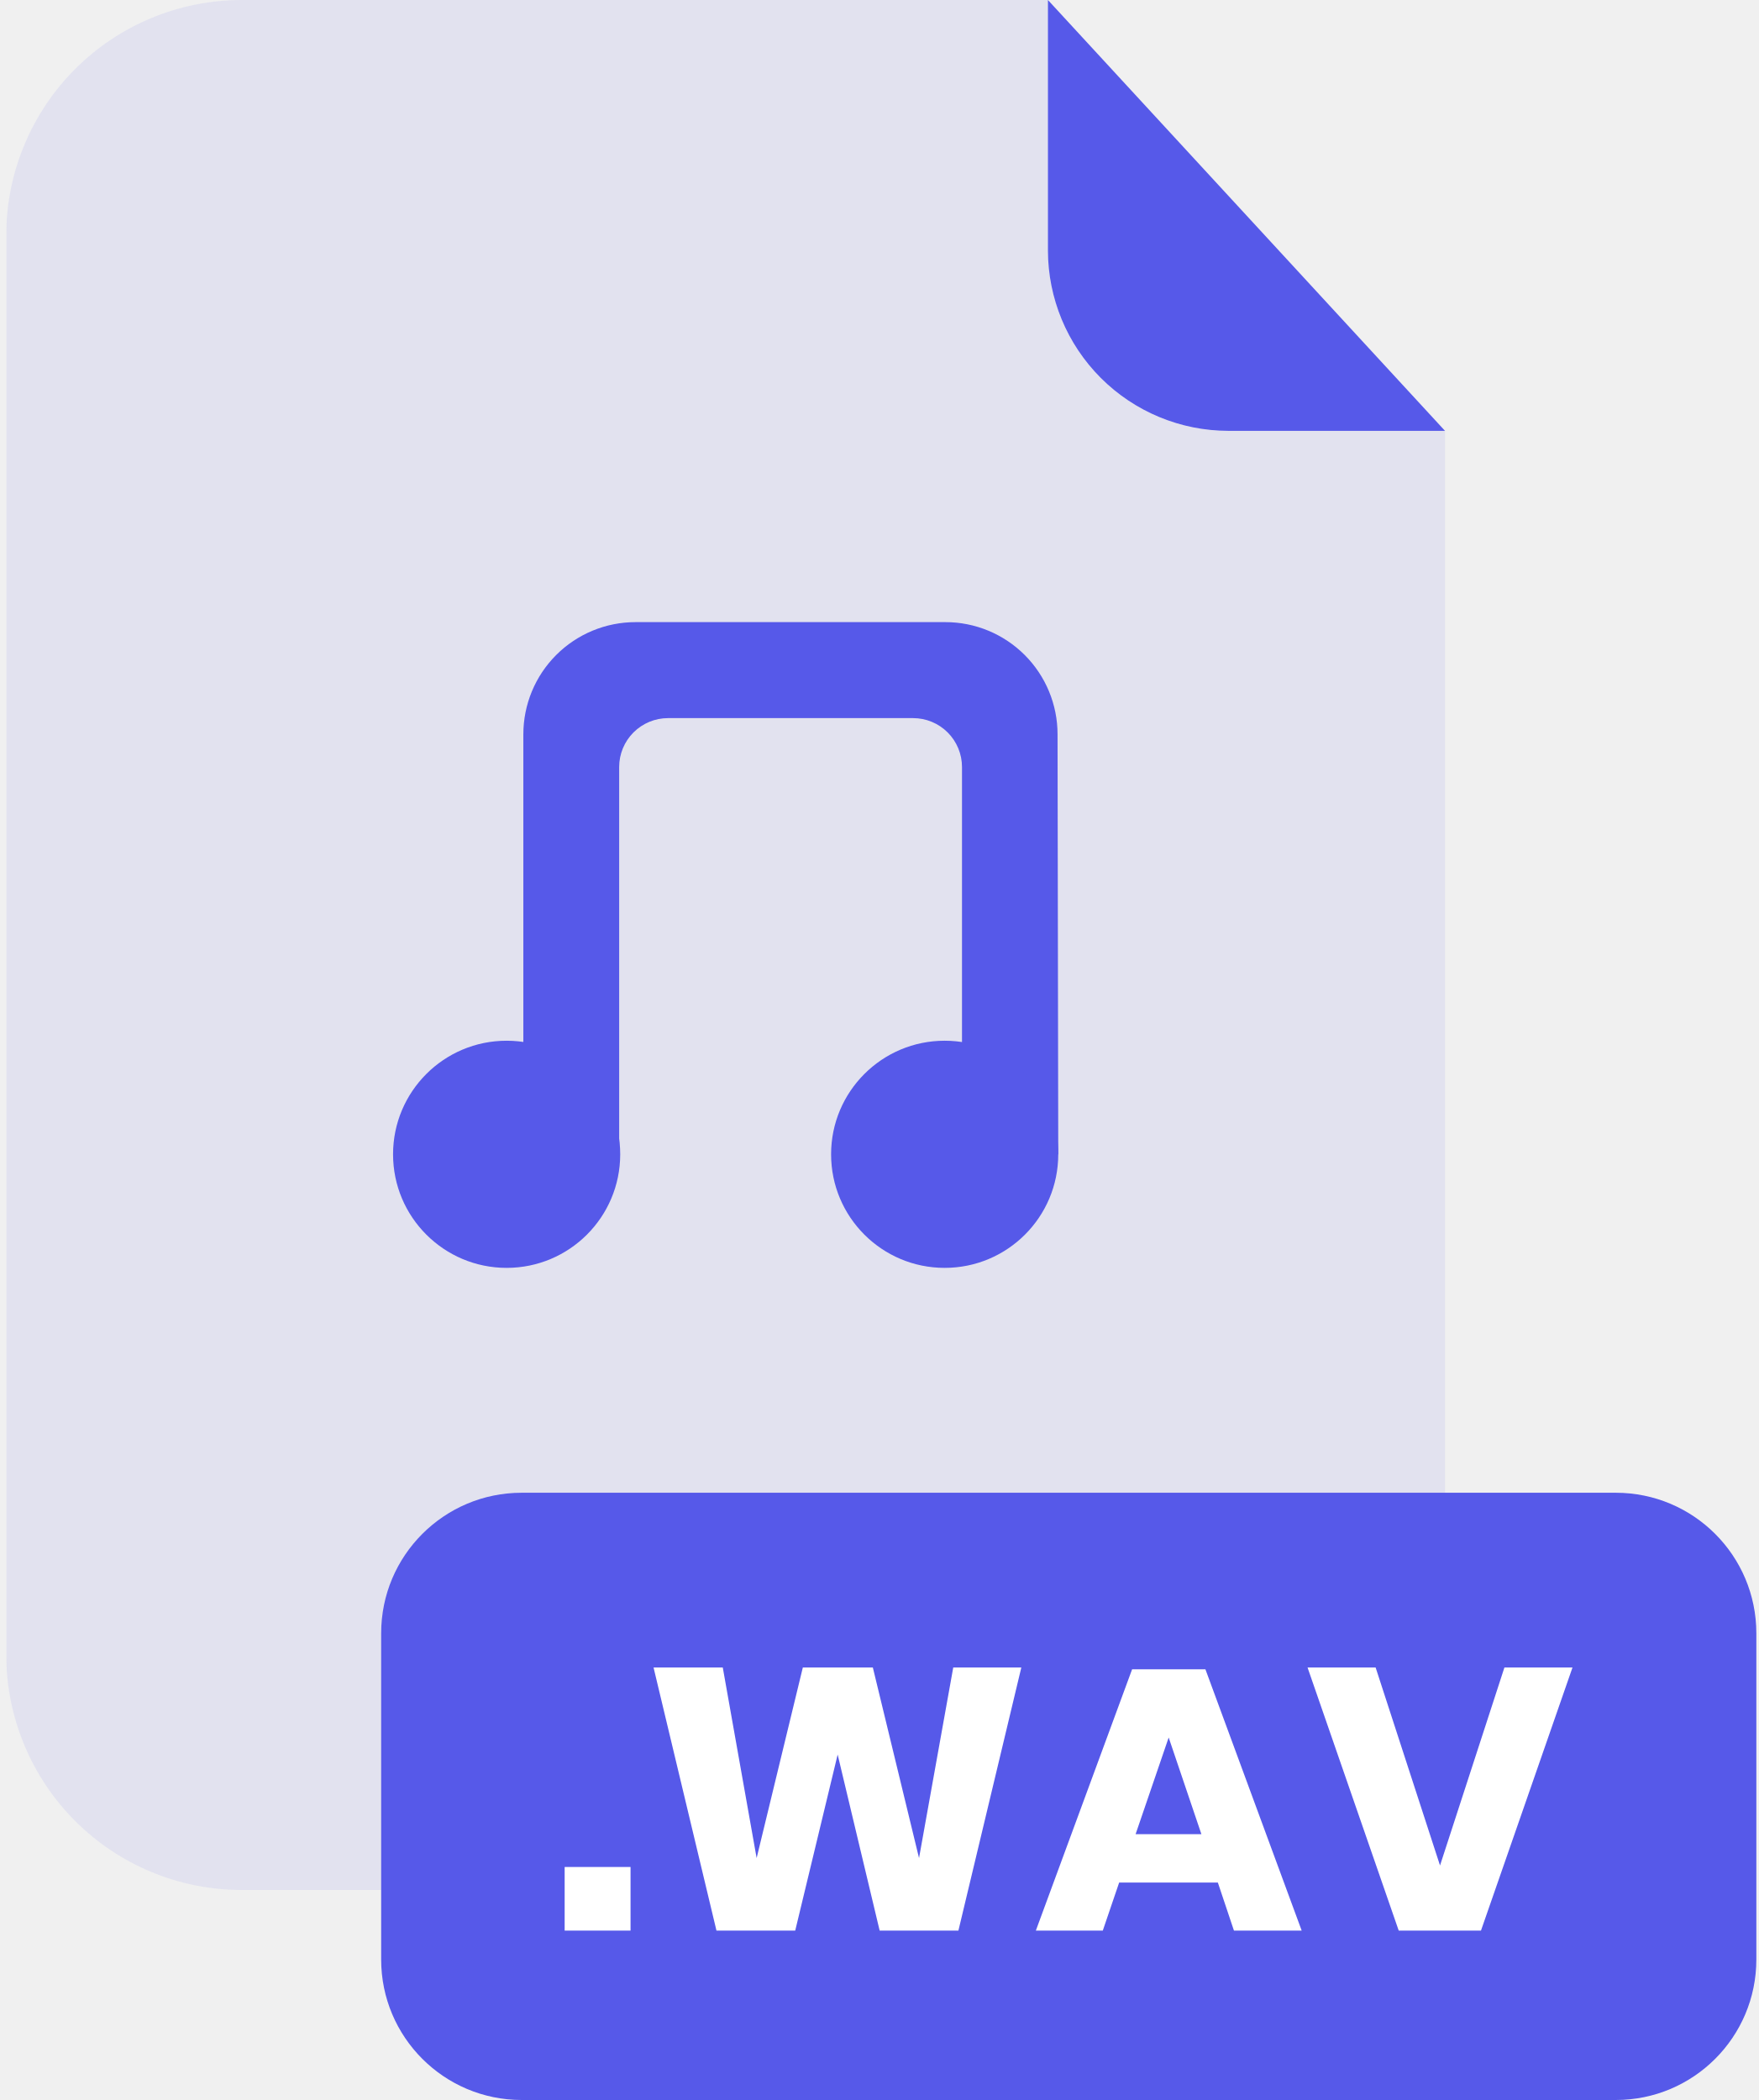
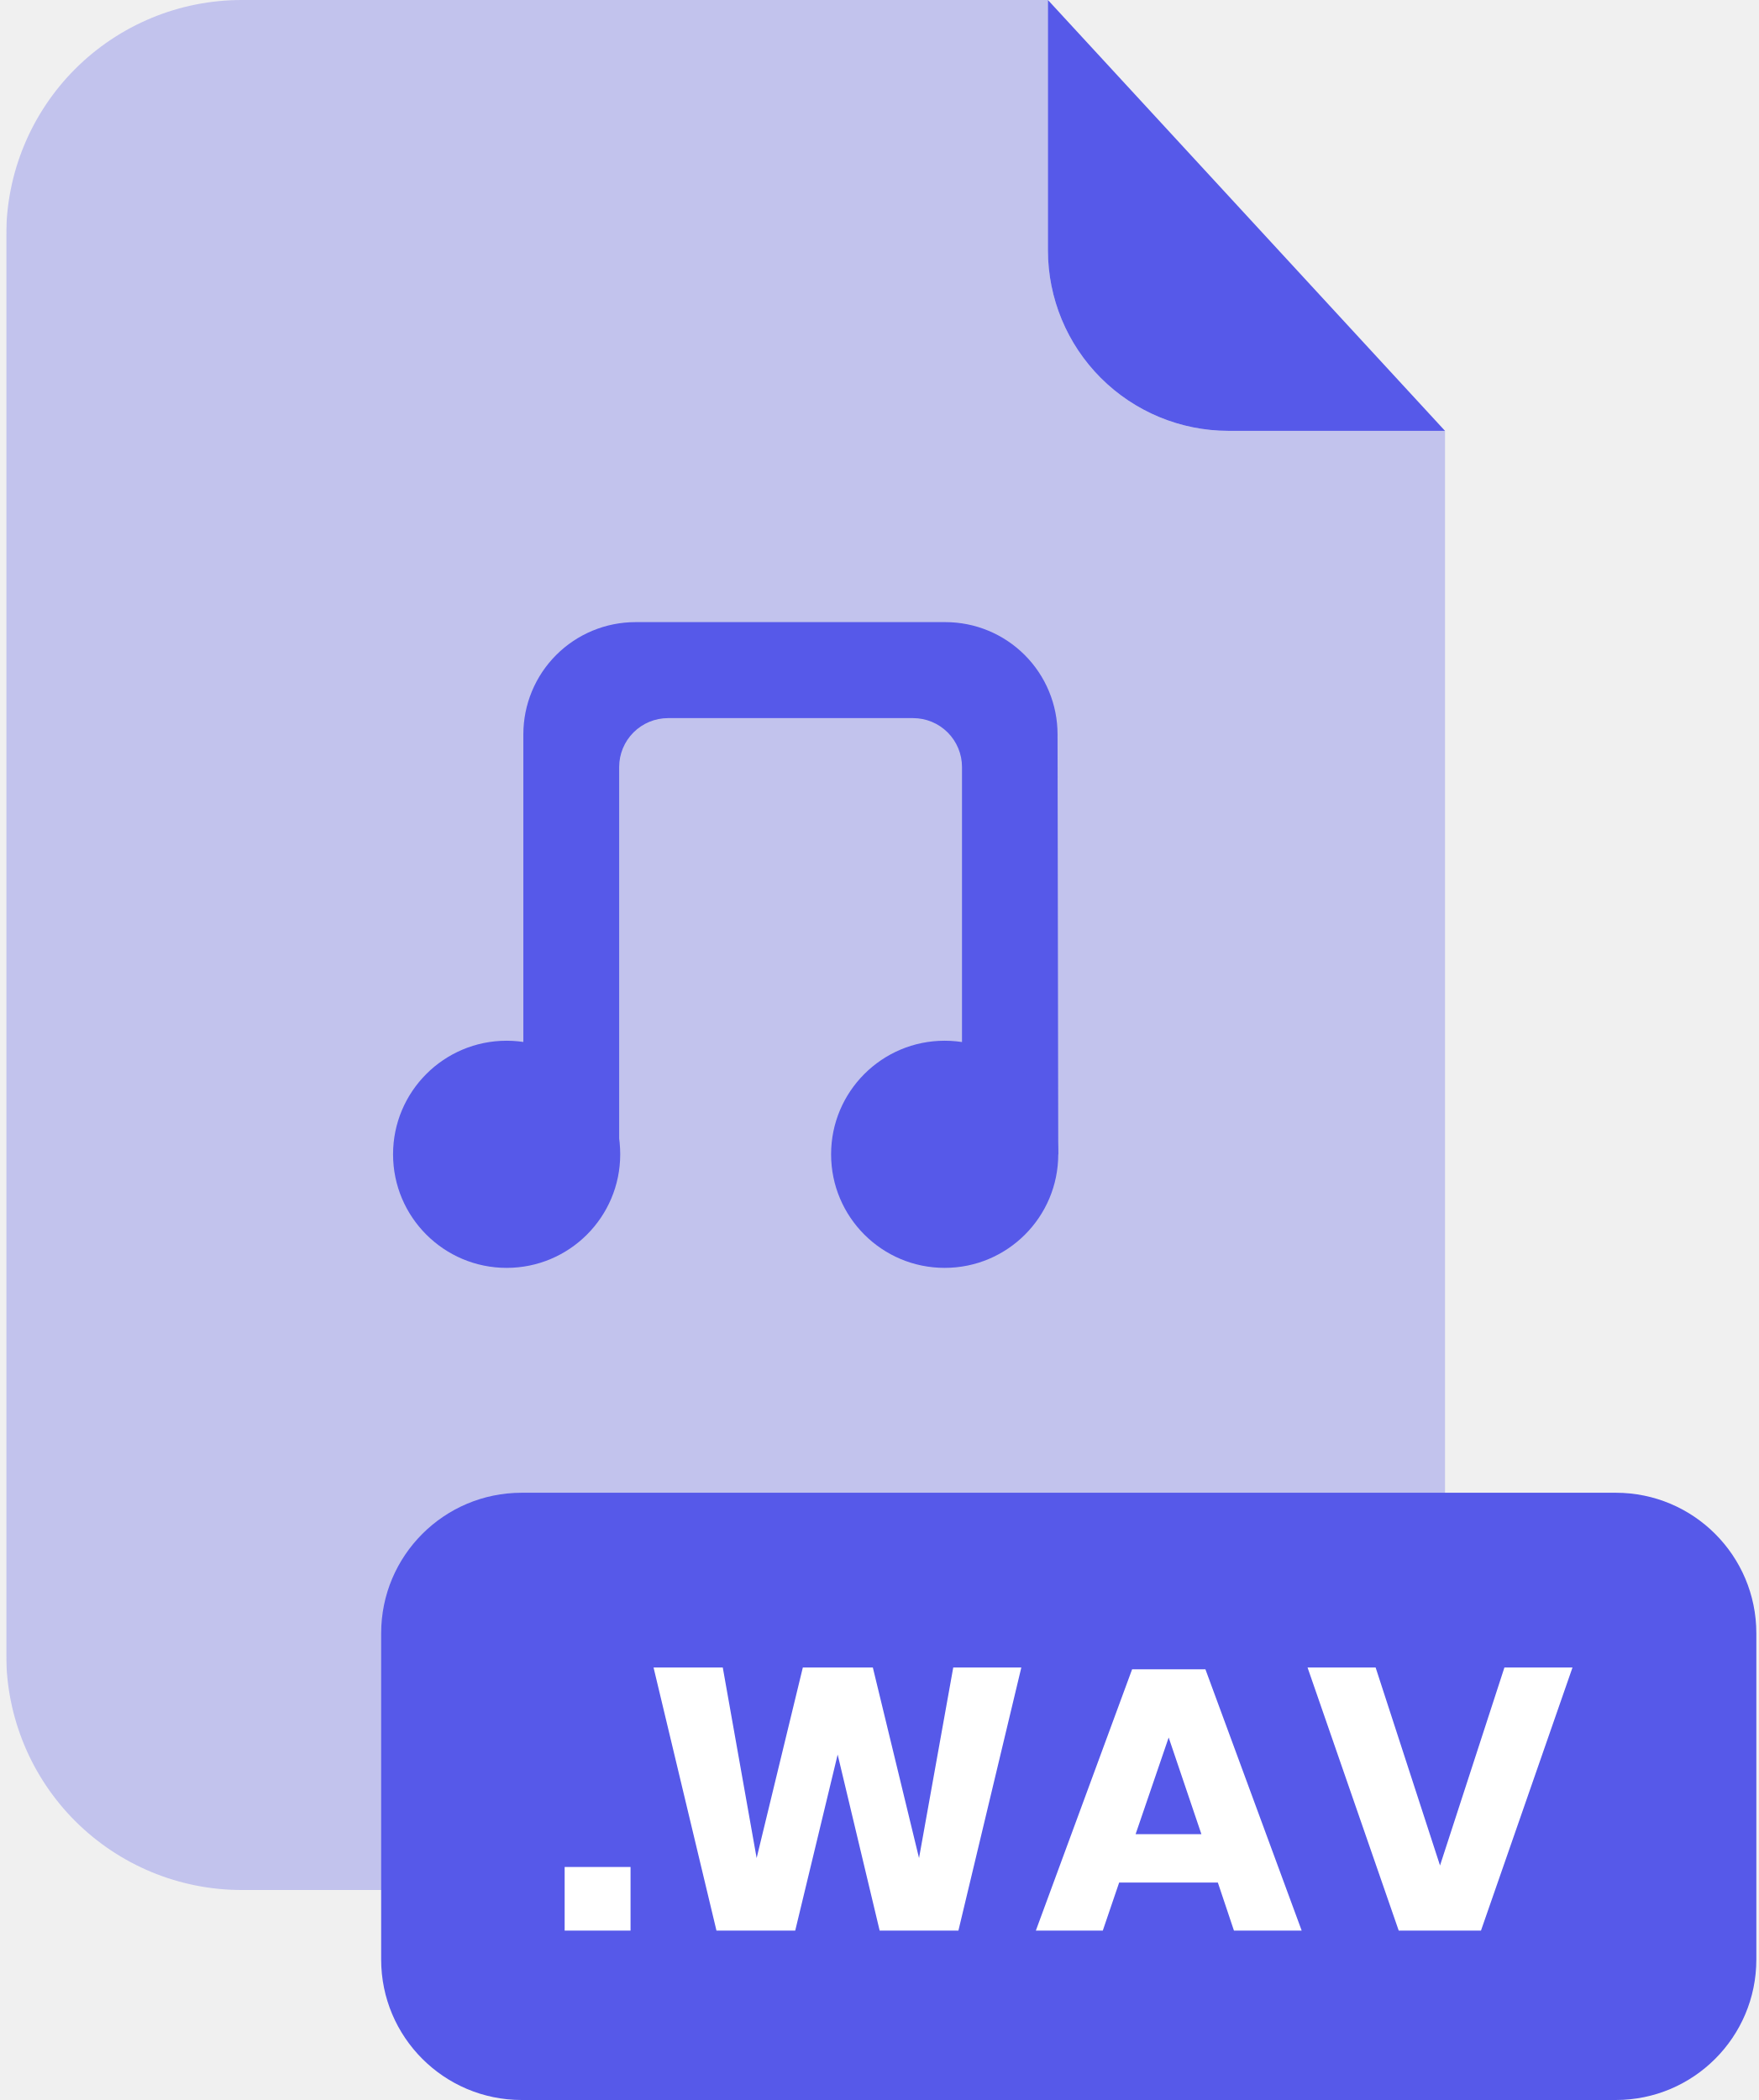
- <svg xmlns="http://www.w3.org/2000/svg" width="201" height="240" viewBox="0 0 201 240" fill="none">
-   <g clip-path="url(#clip0_2_2759)">
-     <g opacity="0.3">
-       <path opacity="0.3" d="M140.38 49.24C134.913 49.235 129.671 47.061 125.805 43.195C121.939 39.329 119.765 34.087 119.76 28.62V1.85821e-06H27.63C24.095 -0.001 20.595 0.694 17.329 2.046C14.063 3.397 11.095 5.379 8.595 7.878C6.095 10.377 4.112 13.344 2.759 16.61C1.406 19.875 0.71 23.375 0.71 26.91V189.13C0.721 196.262 3.562 203.098 8.609 208.136C13.657 213.174 20.498 216.003 27.63 216H138.23C141.764 216 145.263 215.304 148.528 213.952C151.793 212.599 154.759 210.617 157.258 208.118C159.757 205.619 161.739 202.653 163.092 199.388C164.444 196.123 165.14 192.624 165.14 189.09V49.24H140.38Z" fill="#5659E9" />
-     </g>
-     <path d="M165.14 49.24H140.38C134.913 49.235 129.671 47.061 125.805 43.195C121.939 39.329 119.765 34.087 119.76 28.62V0L165.14 49.24Z" fill="#5659E9" />
-     <path d="M184.66 170.6H59.62C50.75 170.6 43.56 177.79 43.56 186.66V223.94C43.56 232.81 50.75 240 59.62 240H184.66C193.53 240 200.72 232.81 200.72 223.94V186.66C200.72 177.79 193.53 170.6 184.66 170.6Z" fill="#5659E9" />
-     <path d="M72.06 213.37V220.64H64.53V213.37H72.06Z" fill="white" />
-     <path d="M116.72 190.57L109.53 220.64H100.53L95.73 200.52L90.88 220.64H81.88L74.69 190.57H82.6L86.47 212.35L91.75 190.57H99.75L105.03 212.35L108.94 190.57H116.72Z" fill="white" />
-     <path d="M139.18 215.15H127.9L126.03 220.64H118.38L129.38 190.78H137.76L148.76 220.64H141.02L139.18 215.15ZM137.3 209.62L133.56 198.57L129.78 209.62H137.3Z" fill="white" />
-     <path d="M157.21 190.57L164.57 213.2L171.93 190.57H179.71L169.25 220.64H159.85L149.43 190.57H157.21Z" fill="white" />
-     <path d="M120.94 131.92H109.94V87.66C109.94 86.177 109.351 84.756 108.303 83.707C107.254 82.659 105.833 82.07 104.35 82.07H76.35C74.867 82.07 73.445 82.659 72.397 83.707C71.349 84.756 70.76 86.177 70.76 87.66V131.92H59.81V83.92C59.81 80.52 61.161 77.259 63.565 74.855C65.969 72.451 69.23 71.1 72.63 71.1H108.04C111.44 71.1 114.701 72.451 117.105 74.855C119.509 77.259 120.86 80.52 120.86 83.92L120.94 131.92Z" fill="#5659E9" />
-     <path d="M107.96 144.9C115.129 144.9 120.94 139.089 120.94 131.92C120.94 124.751 115.129 118.94 107.96 118.94C100.791 118.94 94.98 124.751 94.98 131.92C94.98 139.089 100.791 144.9 107.96 144.9Z" fill="#5659E9" />
-     <path d="M57.9 144.9C65.069 144.9 70.88 139.089 70.88 131.92C70.88 124.751 65.069 118.94 57.9 118.94C50.731 118.94 44.92 124.751 44.92 131.92C44.92 139.089 50.731 144.9 57.9 144.9Z" fill="#5659E9" />
+ <svg xmlns="http://www.w3.org/2000/svg" fill="none" viewBox="0 0 201 240">
+   <g clip-path="url(#a)">
+     <path fill="#5659E9" d="M140.38 49.24C134.913 49.235 129.671 47.061 125.805 43.195C121.939 39.329 119.765 34.087 119.76 28.62V1.85821e-06H27.63C24.095 -0.001 20.595 0.694 17.329 2.046C14.063 3.397 11.095 5.379 8.595 7.878C6.095 10.377 4.112 13.344 2.759 16.61C1.406 19.875 0.71 23.375 0.71 26.91V189.13C0.721 196.262 3.562 203.098 8.609 208.136C13.657 213.174 20.498 216.003 27.63 216H138.23C141.764 216 145.263 215.304 148.528 213.952C151.793 212.599 154.759 210.617 157.258 208.118C159.757 205.619 161.739 202.653 163.092 199.388C164.444 196.123 165.14 192.624 165.14 189.09V49.24H140.38Z" opacity=".3" />
+     <path fill="#5659E9" d="M165.14 49.24H140.38C134.913 49.235 129.671 47.061 125.805 43.195 121.939 39.329 119.765 34.087 119.76 28.62V0L165.14 49.24ZM184.66 170.6H59.62C50.75 170.6 43.56 177.79 43.56 186.66V223.94C43.56 232.81 50.75 240 59.62 240H184.66C193.53 240 200.72 232.81 200.72 223.94V186.66C200.72 177.79 193.53 170.6 184.66 170.6Z" />
+     <path fill="#fff" d="M72.06 213.37V220.64H64.53V213.37H72.06ZM116.72 190.57 109.53 220.64H100.53L95.73 200.52 90.88 220.64H81.88L74.69 190.57H82.6L86.47 212.35 91.75 190.57H99.75L105.03 212.35 108.94 190.57H116.72ZM139.18 215.15H127.9L126.03 220.64H118.38L129.38 190.78H137.76L148.76 220.64H141.02L139.18 215.15ZM137.3 209.62 133.56 198.57 129.78 209.62H137.3ZM157.21 190.57 164.57 213.2 171.93 190.57H179.71L169.25 220.64H159.85L149.43 190.57H157.21Z" />
+     <path fill="#5659E9" d="M120.94 131.92H109.94V87.66C109.94 86.177 109.351 84.756 108.303 83.707C107.254 82.659 105.833 82.07 104.35 82.07H76.35C74.867 82.07 73.445 82.659 72.397 83.707C71.349 84.756 70.76 86.177 70.76 87.66V131.92H59.81V83.92C59.81 80.52 61.161 77.259 63.565 74.855C65.969 72.451 69.23 71.1 72.63 71.1H108.04C111.44 71.1 114.701 72.451 117.105 74.855C119.509 77.259 120.86 80.52 120.86 83.92L120.94 131.92Z" />
+     <path fill="#5659E9" d="M107.96 144.9C115.129 144.9 120.94 139.089 120.94 131.92 120.94 124.751 115.129 118.94 107.96 118.94 100.791 118.94 94.98 124.751 94.98 131.92 94.98 139.089 100.791 144.9 107.96 144.9ZM57.9 144.9C65.069 144.9 70.88 139.089 70.88 131.92 70.88 124.751 65.069 118.94 57.9 118.94 50.731 118.94 44.92 124.751 44.92 131.92 44.92 139.089 50.731 144.9 57.9 144.9Z" />
  </g>
  <defs>
-     <clipPath id="clip0_2_2759">
-       <rect width="200.01" height="240" fill="white" transform="translate(0.709961)" />
+     <clipPath id="a">
+       <path fill="#fff" d="M0 0H200.01V240H0z" transform="translate(.71)" />
    </clipPath>
  </defs>
</svg>
